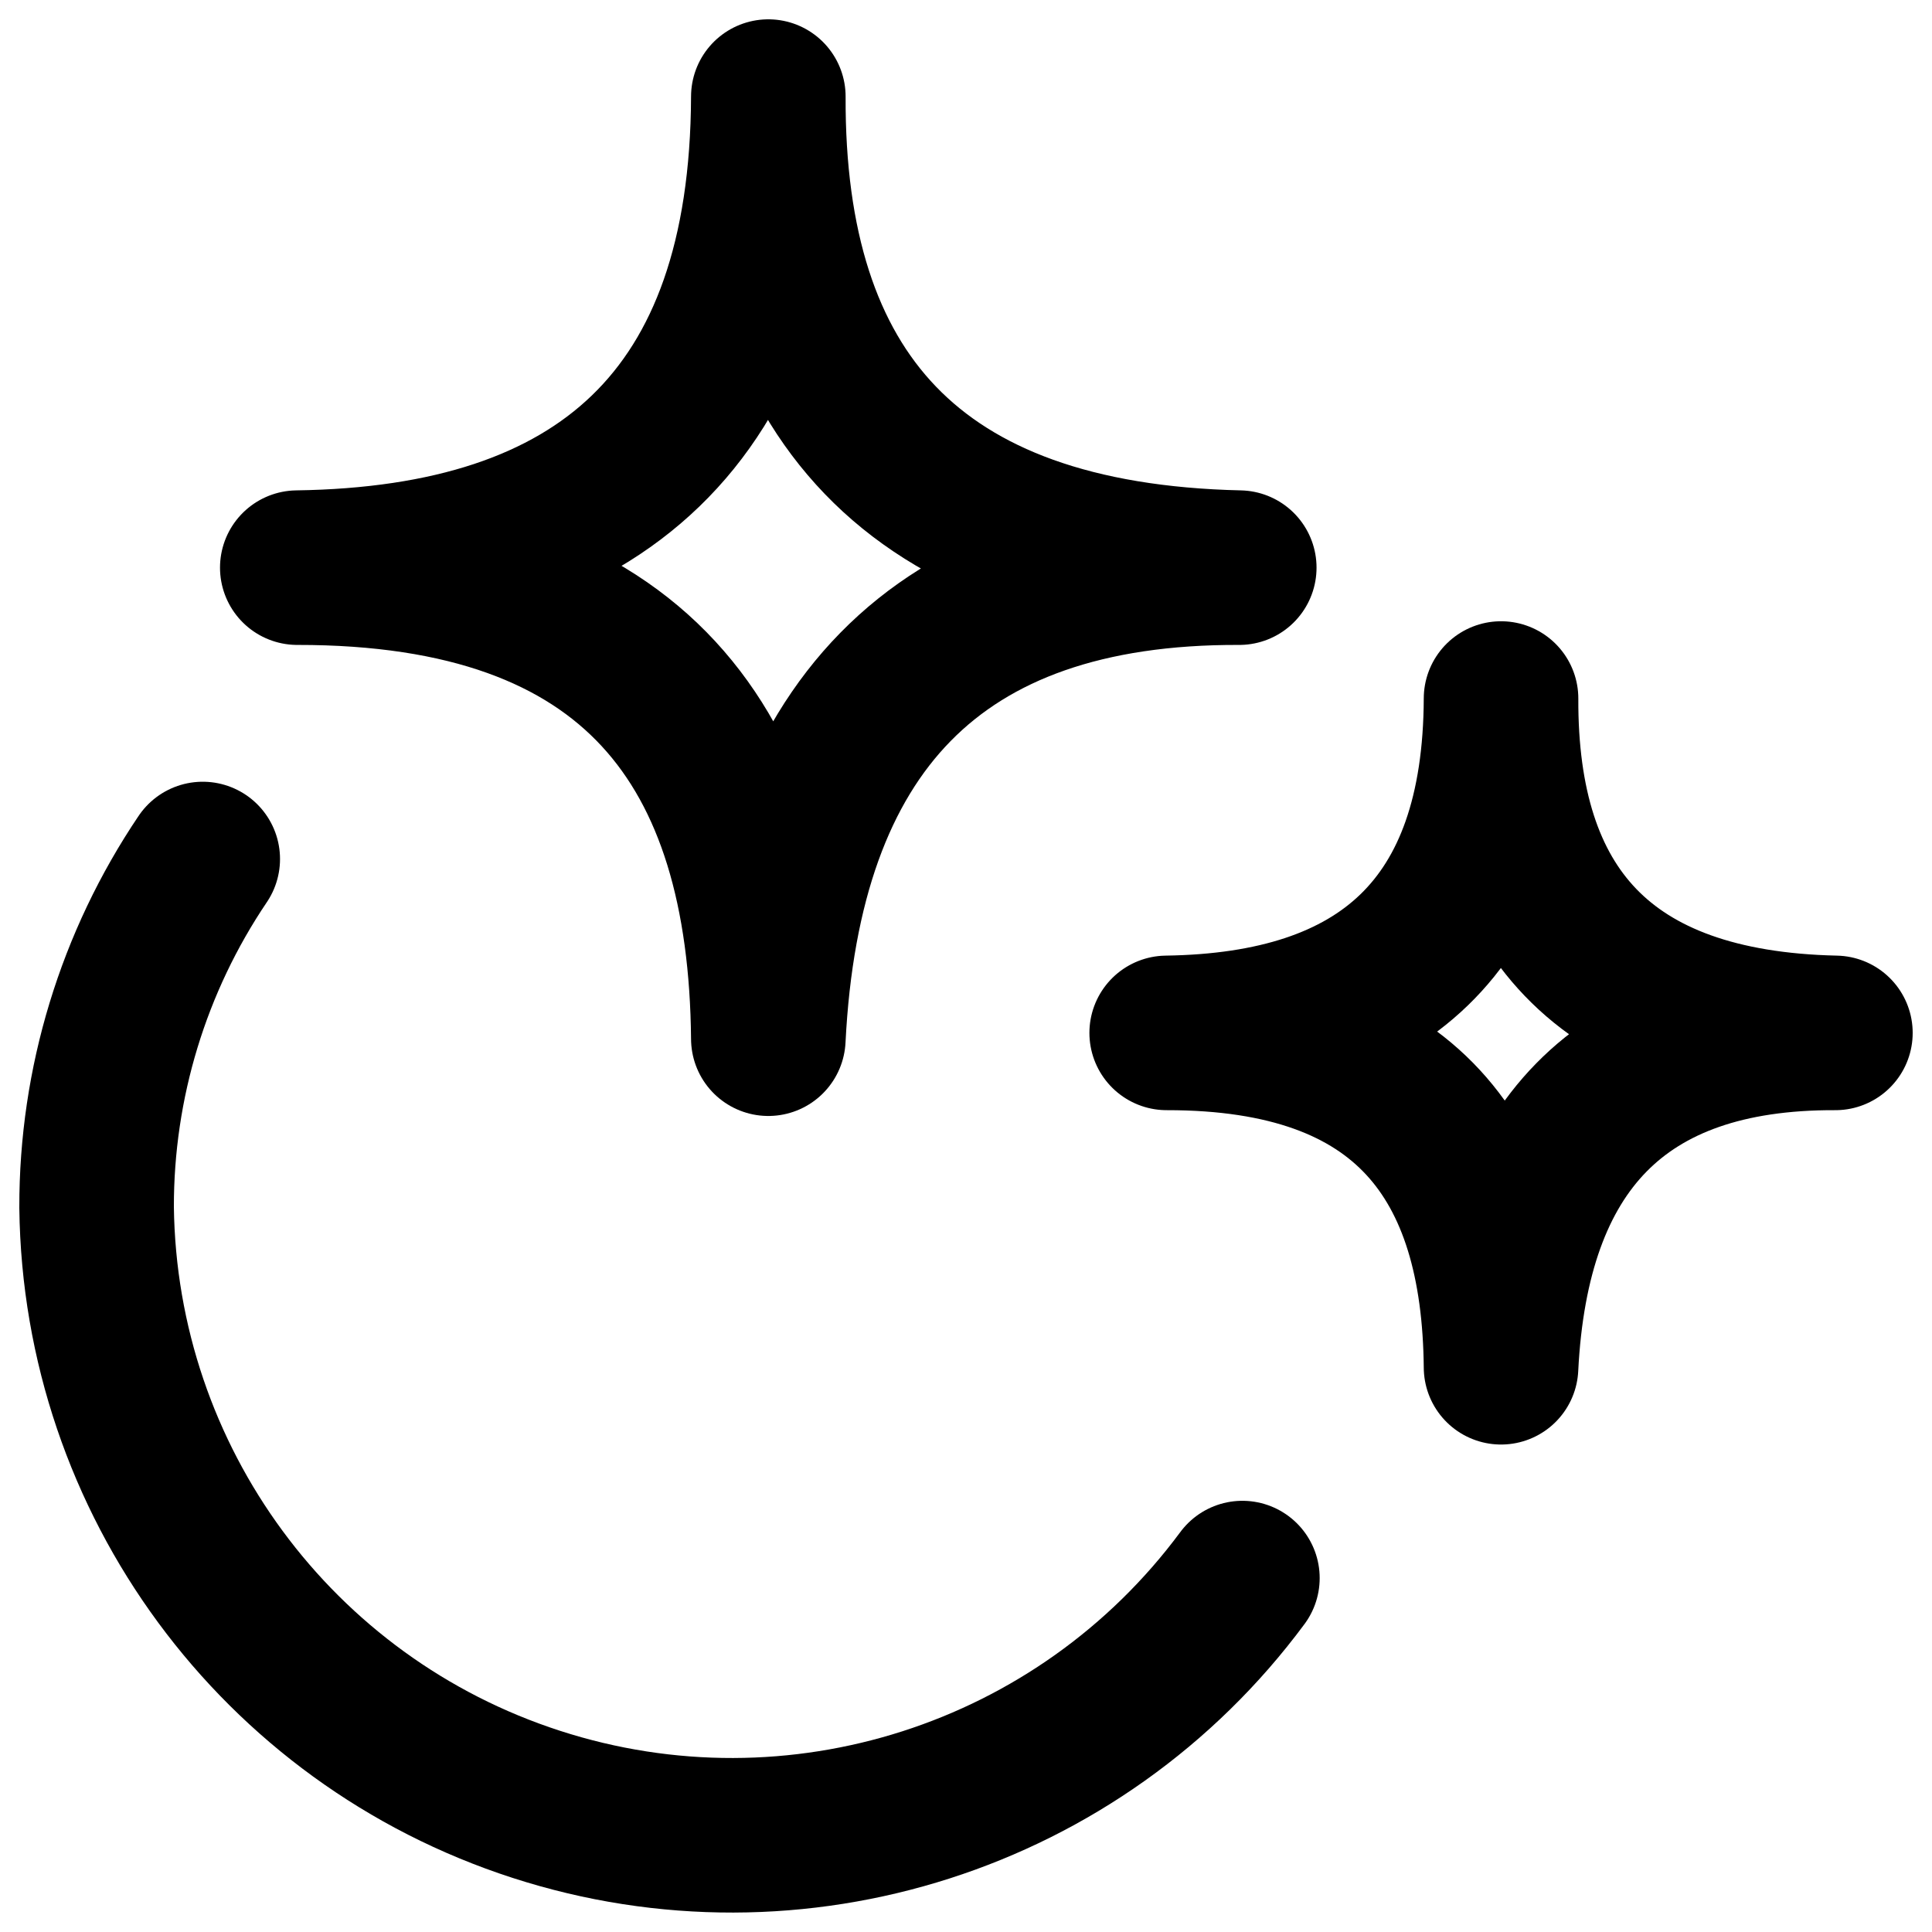
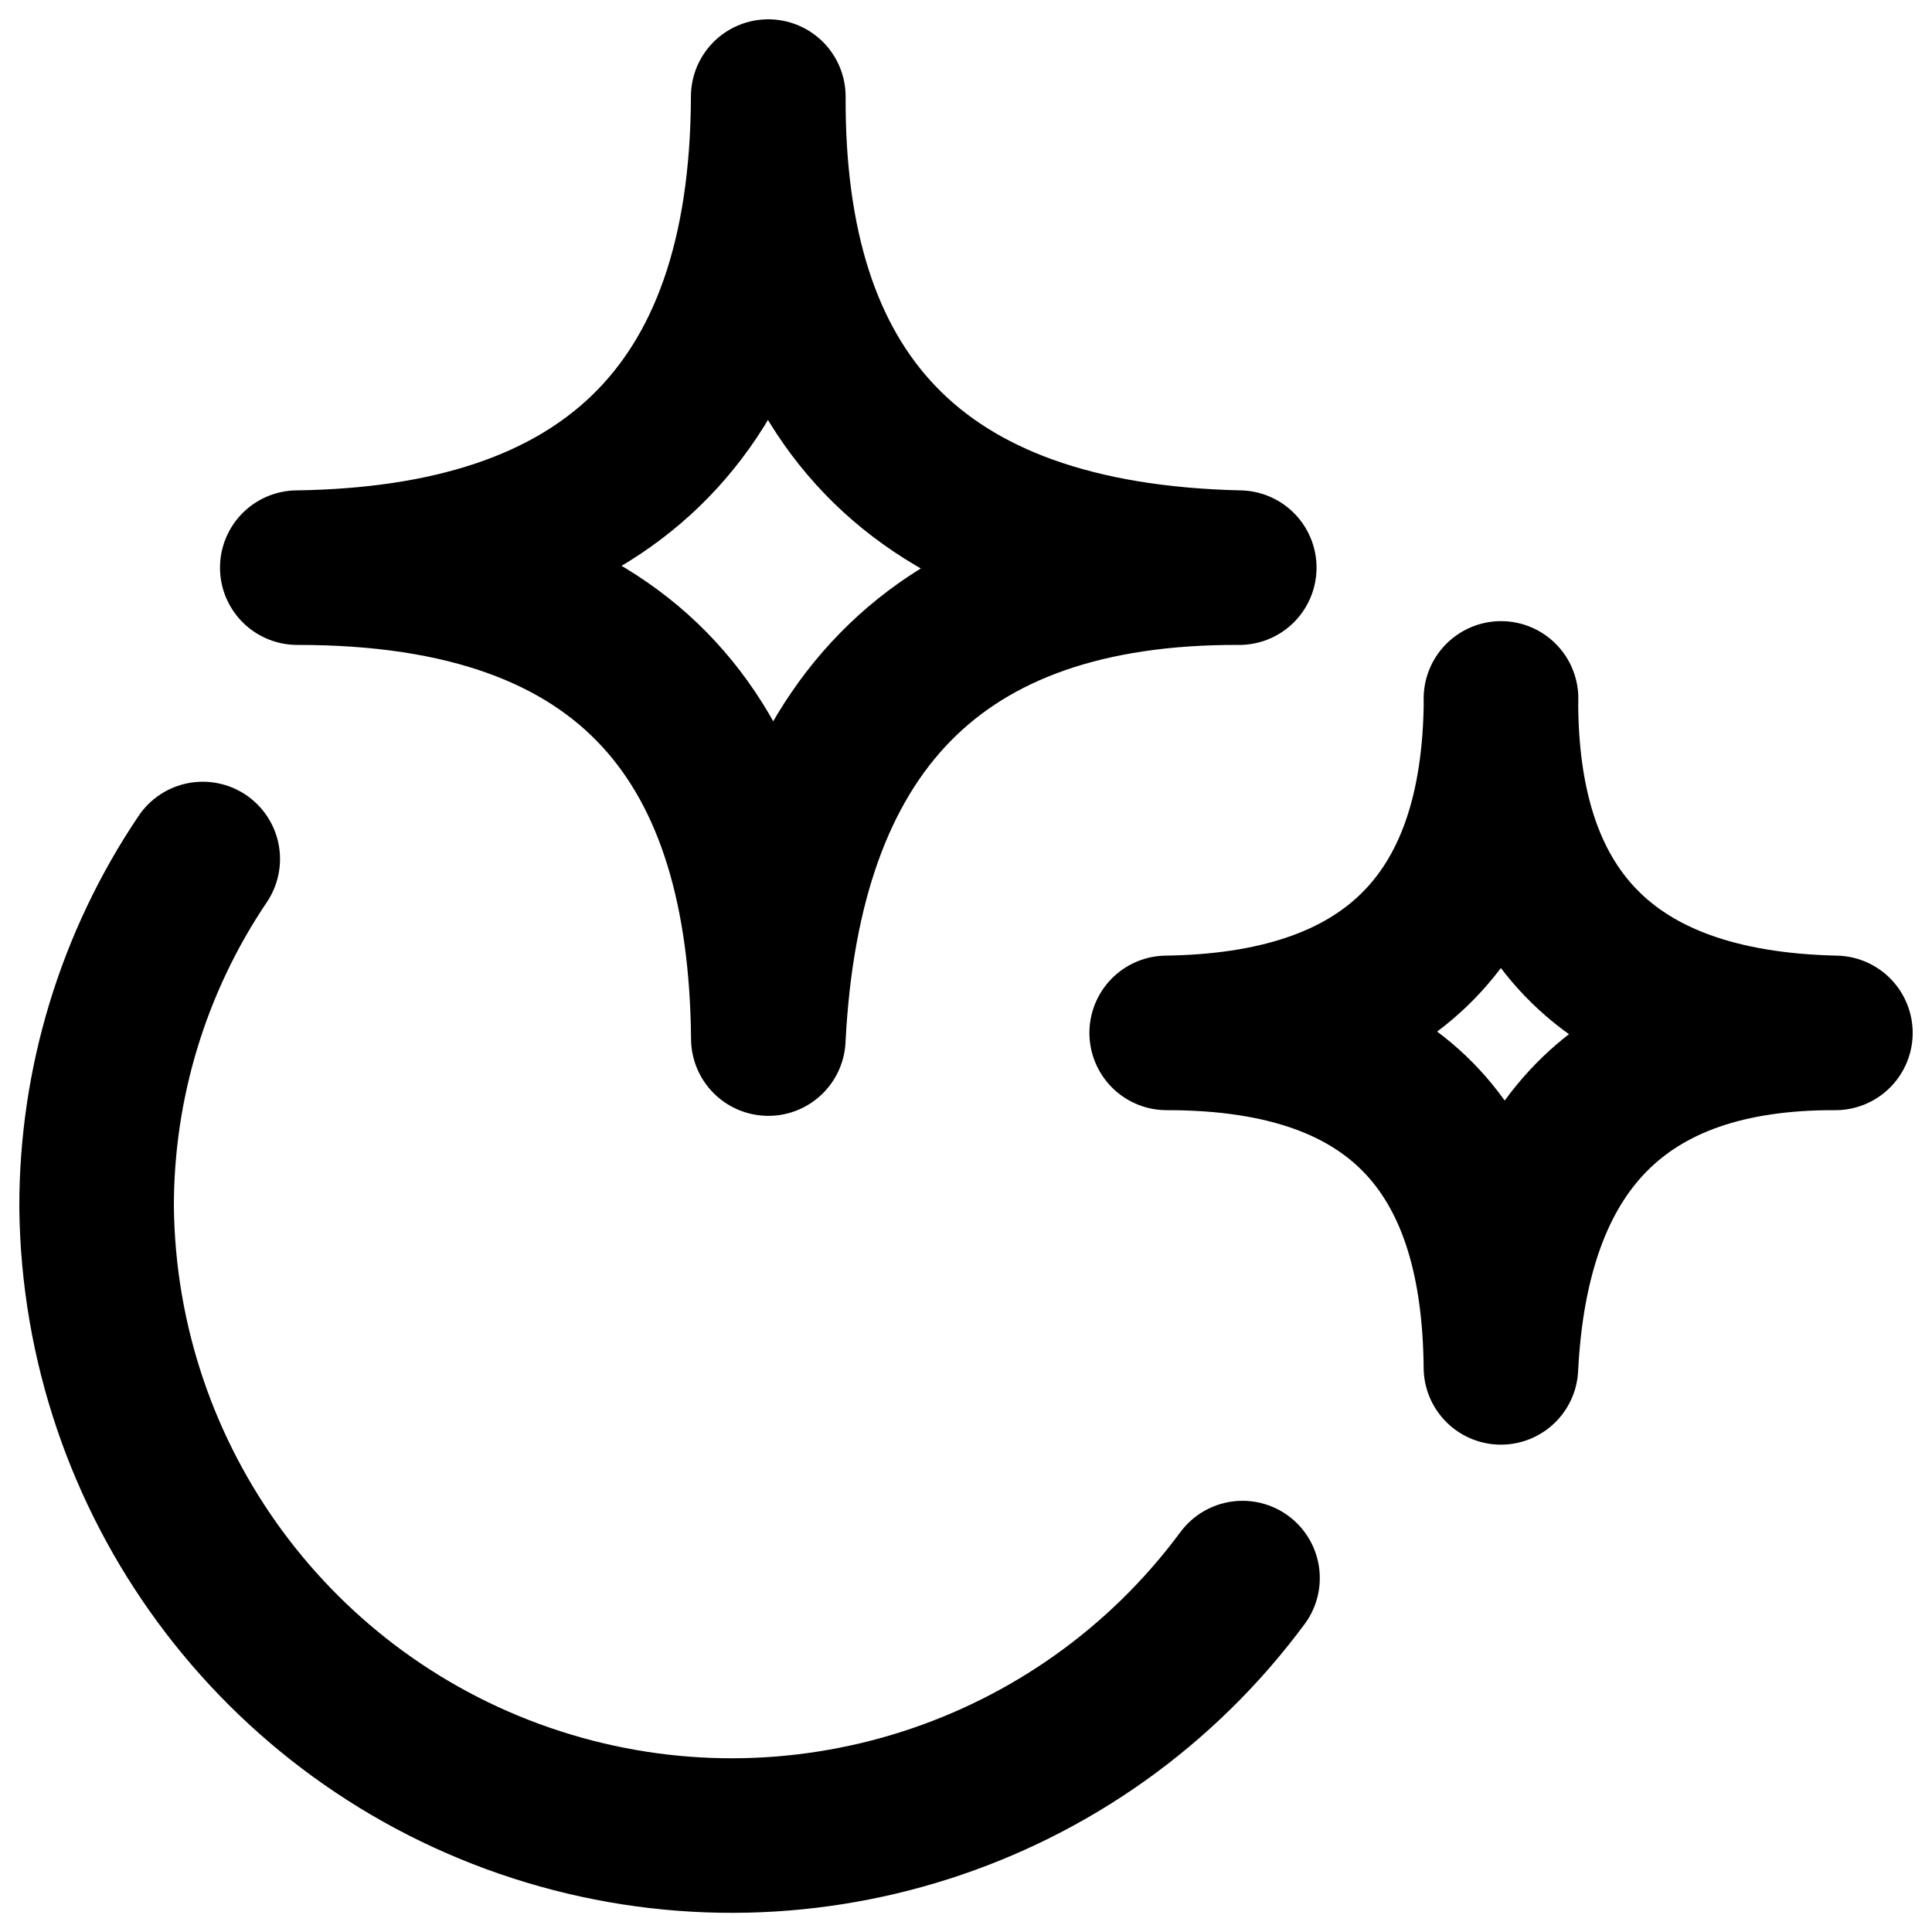
<svg xmlns="http://www.w3.org/2000/svg" viewBox="0 0 16 16" fill="none">
-   <path fill-rule="evenodd" clip-rule="evenodd" d="M12.431 5.785C12.424 7.524 13.273 8.512 15.2 8.554C13.411 8.547 12.522 9.507 12.431 11.323C12.415 9.61 11.648 8.552 9.662 8.554C11.439 8.529 12.424 7.671 12.431 5.785Z" stroke="currentColor" stroke-width="1.28" stroke-linecap="round" stroke-linejoin="round" fill="none" />
-   <path fill-rule="evenodd" clip-rule="evenodd" d="M6.363 0.8C6.353 3.25 7.548 4.64 10.263 4.701C7.743 4.692 6.491 6.044 6.363 8.602C6.341 6.189 5.26 4.698 2.462 4.701C4.965 4.666 6.353 3.458 6.363 0.8Z" stroke="currentColor" stroke-width="1.28" stroke-linecap="round" stroke-linejoin="round" fill="none" />
-   <path d="M10.289 13.069C8.945 14.884 6.591 15.639 4.442 14.943C2.292 14.248 0.827 12.258 0.8 9.999C0.798 8.971 1.104 7.966 1.679 7.114" stroke="currentColor" stroke-width="1.28" stroke-linecap="round" stroke-linejoin="round" fill="none" />
+   <path clip-rule="evenodd" d="M12.43 5.785c-.006 1.739.843 2.727 2.77 2.769-1.79-.007-2.678.953-2.77 2.77-.015-1.714-.782-2.772-2.768-2.77 1.777-.025 2.762-.883 2.769-2.77ZM6.363.8c-.01 2.45 1.185 3.84 3.9 3.901-2.52-.01-3.772 1.343-3.9 3.9-.022-2.412-1.103-3.903-3.901-3.9C4.965 4.666 6.353 3.458 6.362.8Z" stroke="currentColor" stroke-width="1.28" stroke-linecap="round" stroke-linejoin="round" />
+   <path d="M10.29 13.069A5.261 5.261 0 0 1 .8 9.999a5.142 5.142 0 0 1 .879-2.885" stroke="currentColor" stroke-width="1.28" stroke-linecap="round" stroke-linejoin="round" />
</svg>
